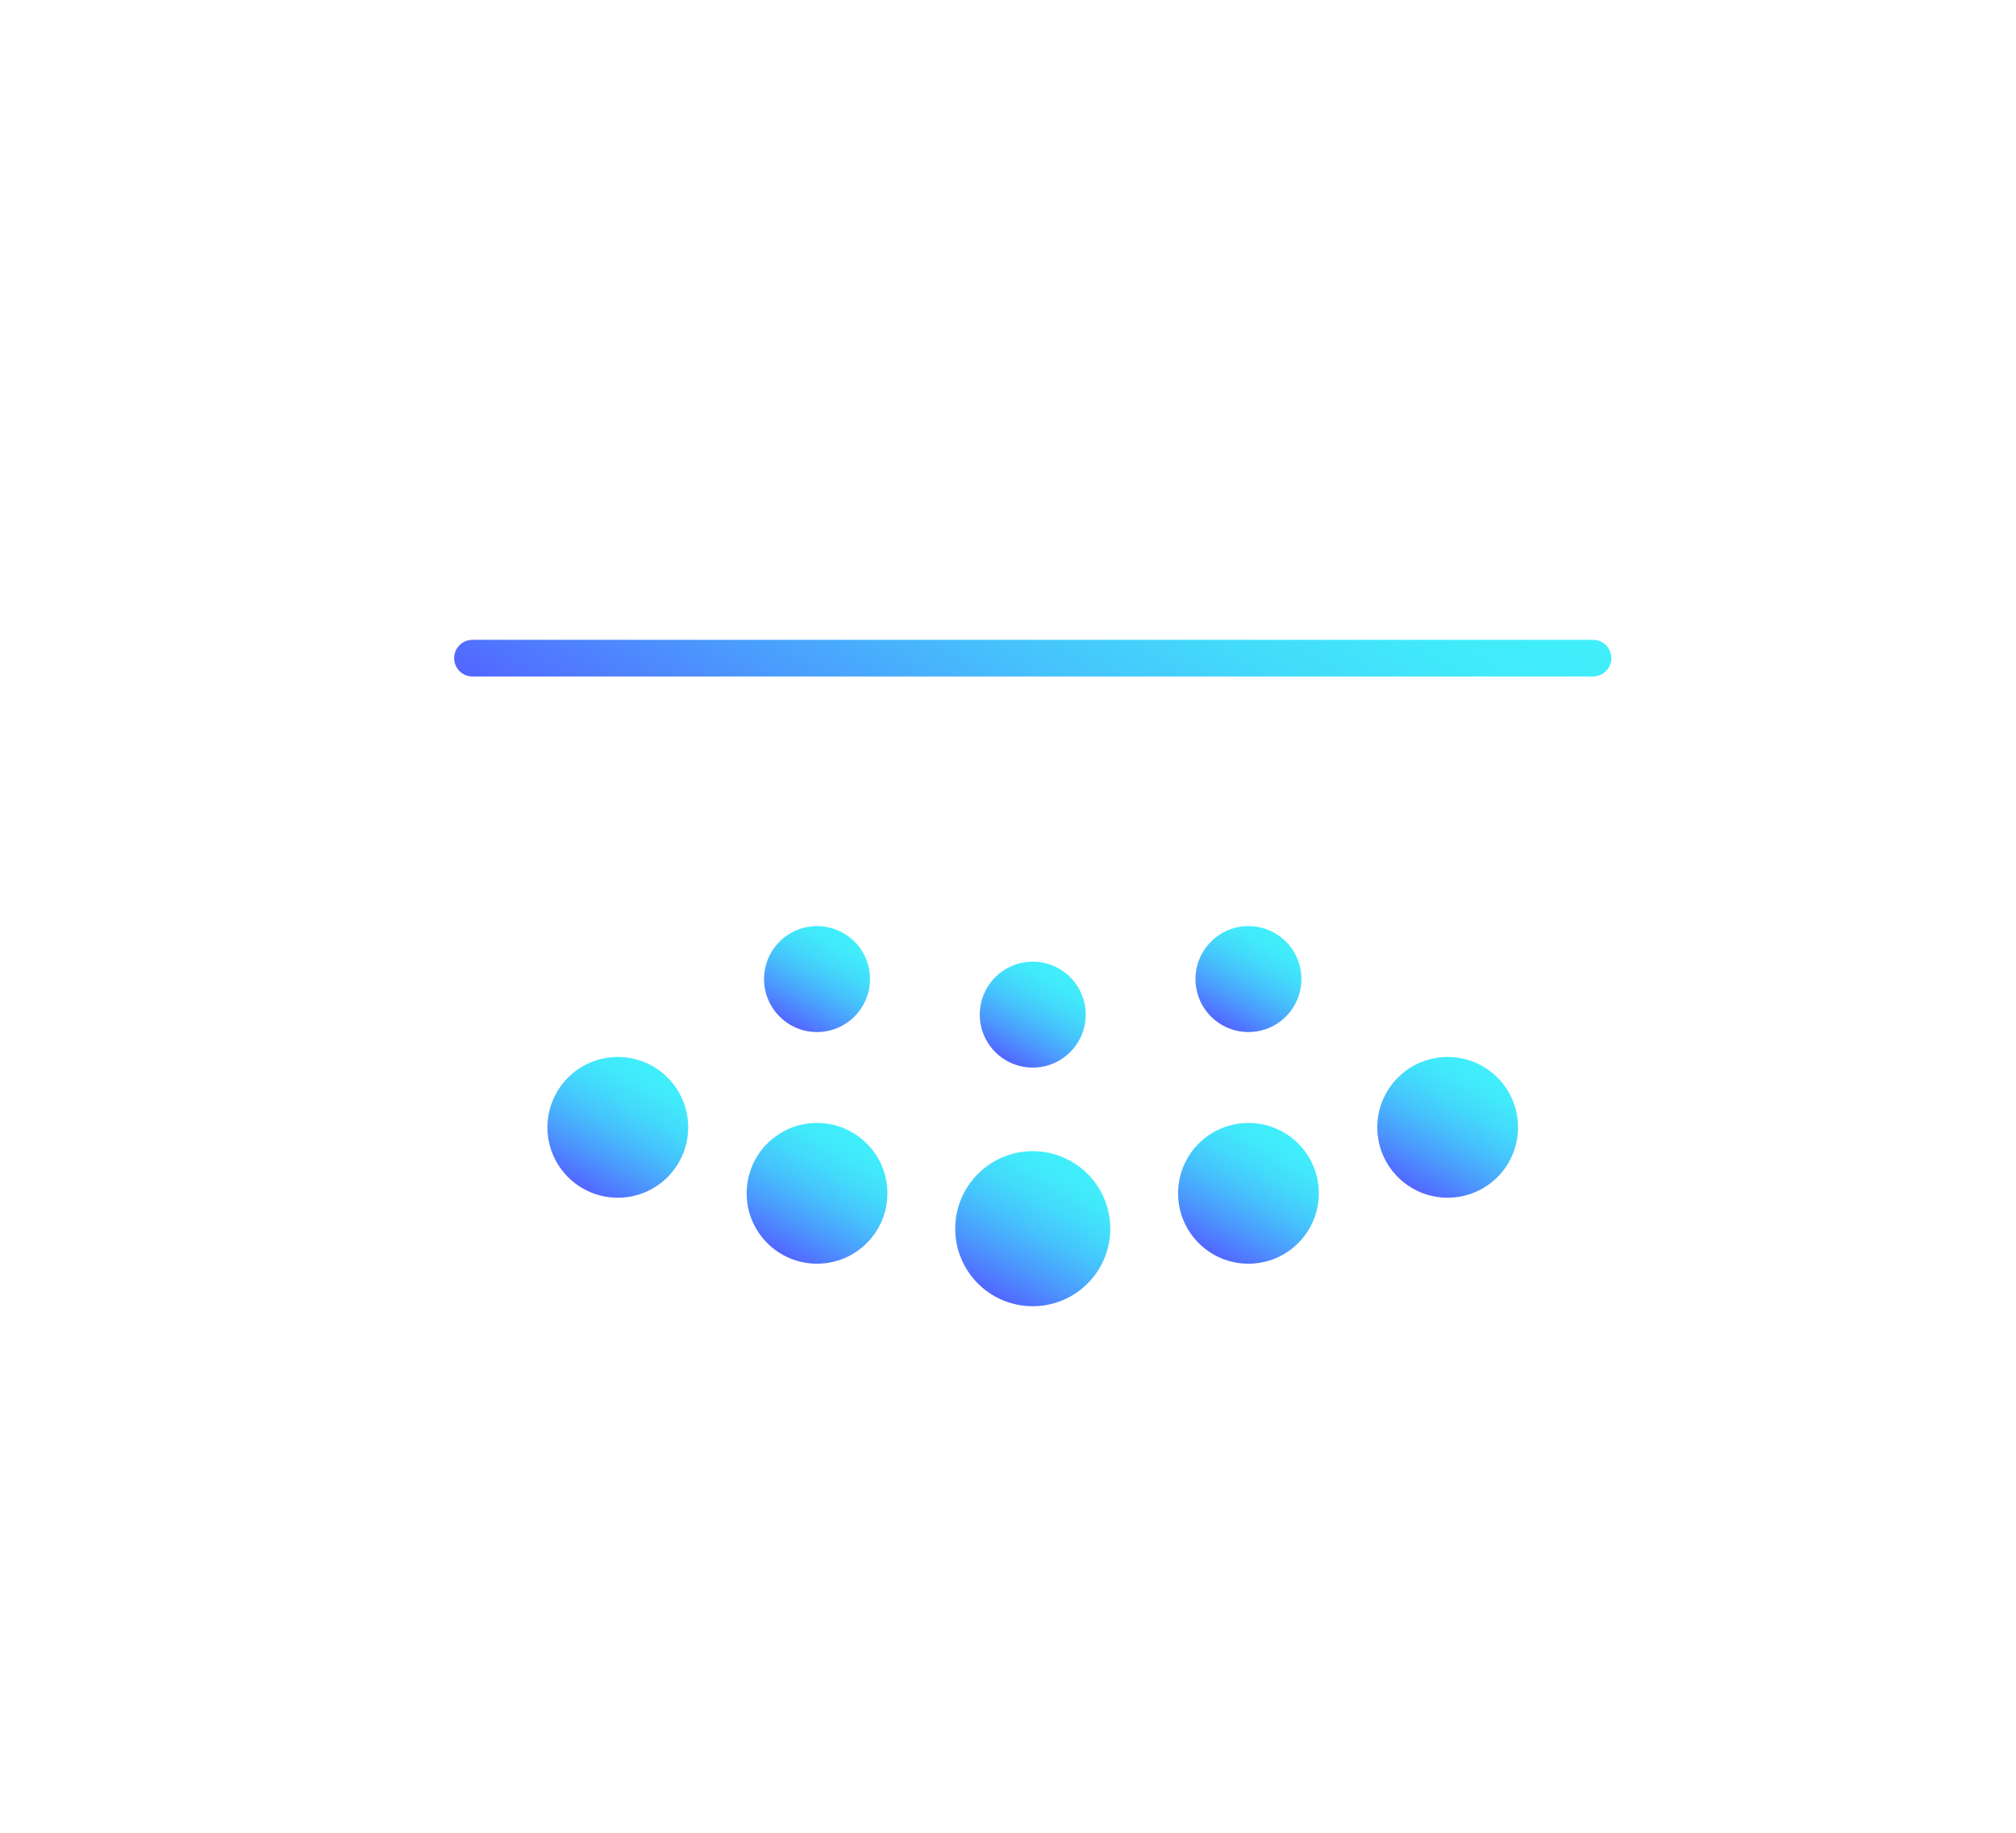
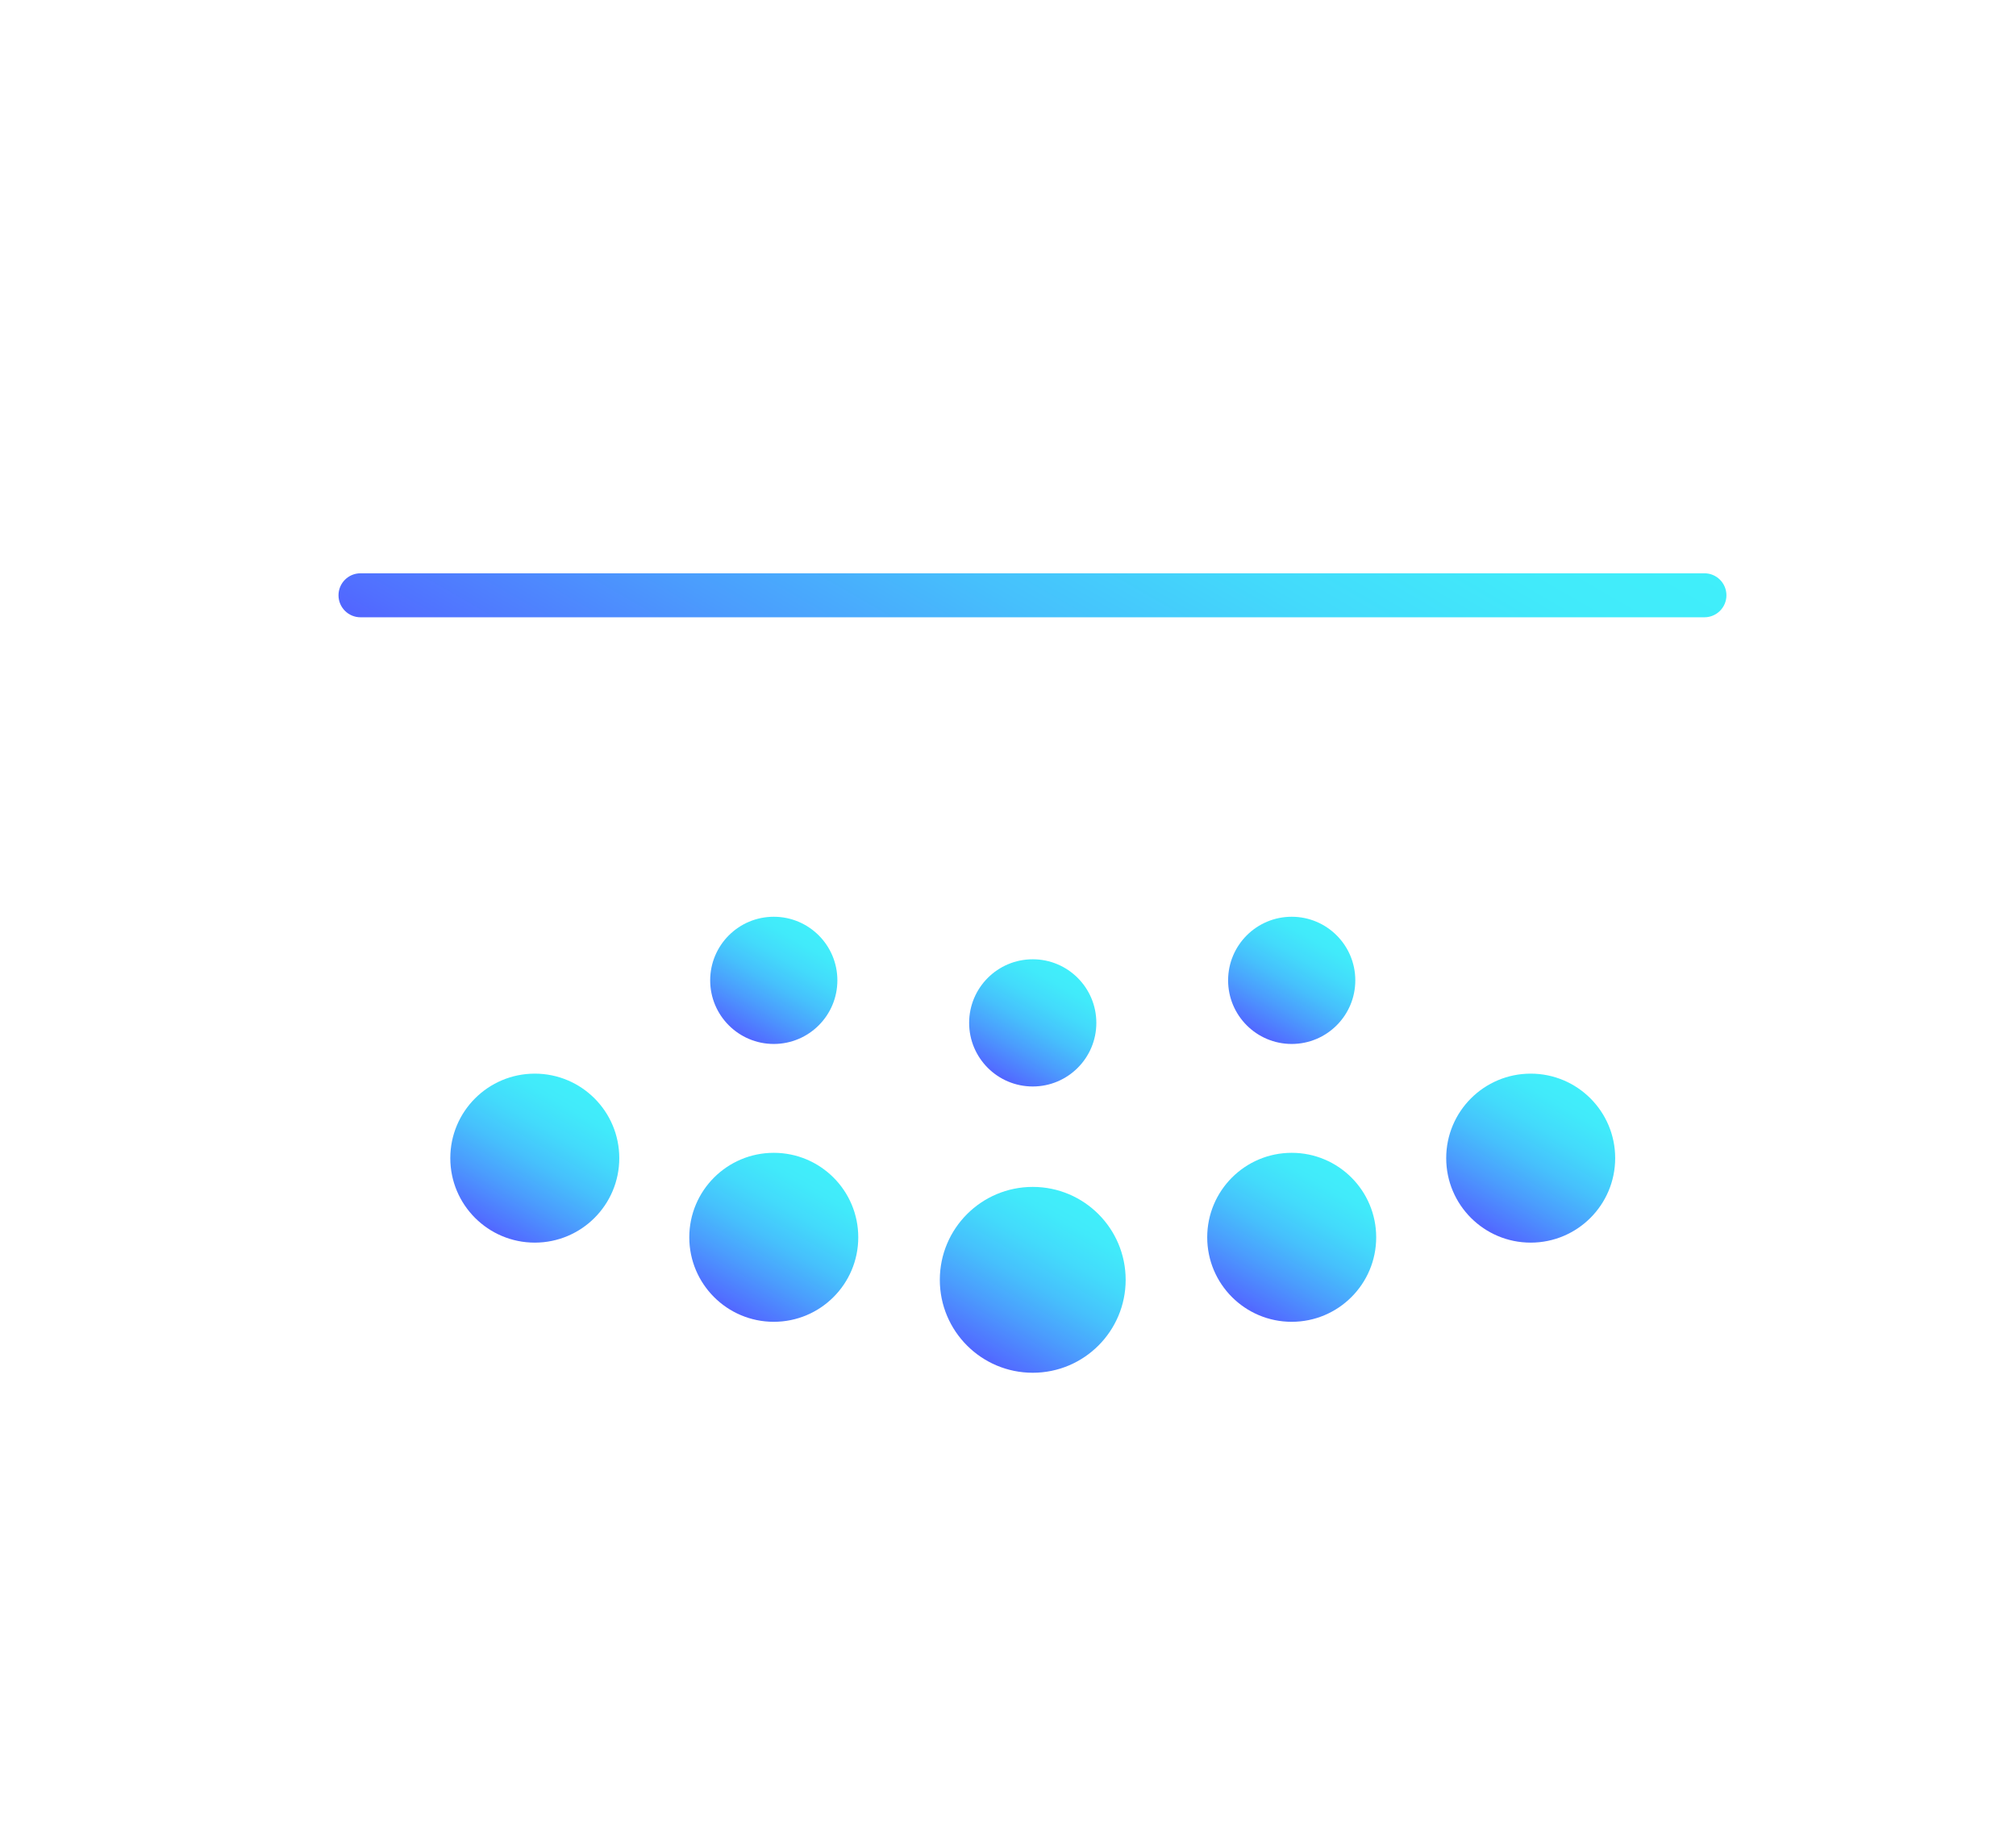
<svg xmlns="http://www.w3.org/2000/svg" xmlns:xlink="http://www.w3.org/1999/xlink" id="ICONS_-_HOVER" data-name="ICONS - HOVER" width="110" height="100" viewBox="0 0 110 100">
  <defs>
-     <linearGradient id="ARTS_GRADIENT_hover" x1="48.21" y1="50.02" x2="64.49" y2="21.81" gradientUnits="userSpaceOnUse">
+     <style>.cls-1{fill:url(#ARTS_GRADIENT_hover);}.cls-2{fill:url(#ARTS_GRADIENT_hover-2);}.cls-3{fill:url(#ARTS_GRADIENT_hover-3);}.cls-4{fill:url(#ARTS_GRADIENT_hover-4);}.cls-5{fill:url(#ARTS_GRADIENT_hover-5);}.cls-6{fill:url(#ARTS_GRADIENT_hover-6);}.cls-7{fill:url(#ARTS_GRADIENT_hover-7);}.cls-8{fill:url(#ARTS_GRADIENT_hover-8);}.cls-9{fill:url(#ARTS_GRADIENT_hover-9);}</style>
+     <linearGradient id="ARTS_GRADIENT_hover" x1="46.58" y1="49.4" x2="66.12" y2="15.55" gradientUnits="userSpaceOnUse">
      <stop offset="0" stop-color="#5265ff" />
      <stop offset="0.04" stop-color="#516fff" />
      <stop offset="0.27" stop-color="#4b9cfd" />
      <stop offset="0.48" stop-color="#46c0fc" />
      <stop offset="0.68" stop-color="#43dafb" />
      <stop offset="0.86" stop-color="#41eafa" />
      <stop offset="1" stop-color="#40effa" />
    </linearGradient>
-     <linearGradient id="ARTS_GRADIENT_hover-2" x1="54.24" y1="70.71" x2="58.46" y2="63.38" xlink:href="#ARTS_GRADIENT_hover" />
-     <linearGradient id="ARTS_GRADIENT_hover-3" x1="66.2" y1="68.44" x2="70.05" y2="61.78" xlink:href="#ARTS_GRADIENT_hover" />
-     <linearGradient id="ARTS_GRADIENT_hover-4" x1="77.07" y1="64.84" x2="80.92" y2="58.18" xlink:href="#ARTS_GRADIENT_hover" />
-     <linearGradient id="ARTS_GRADIENT_hover-5" x1="31.78" y1="64.84" x2="35.63" y2="58.18" xlink:href="#ARTS_GRADIENT_hover" />
-     <linearGradient id="ARTS_GRADIENT_hover-6" x1="42.65" y1="68.44" x2="46.5" y2="61.78" xlink:href="#ARTS_GRADIENT_hover" />
-     <linearGradient id="ARTS_GRADIENT_hover-7" x1="54.91" y1="57.86" x2="57.79" y2="52.86" xlink:href="#ARTS_GRADIENT_hover" />
-     <linearGradient id="ARTS_GRADIENT_hover-8" x1="66.68" y1="55.92" x2="69.57" y2="50.92" xlink:href="#ARTS_GRADIENT_hover" />
-     <linearGradient id="ARTS_GRADIENT_hover-9" x1="43.13" y1="55.92" x2="46.02" y2="50.92" xlink:href="#ARTS_GRADIENT_hover" />
+     <linearGradient id="ARTS_GRADIENT_hover-2" x1="53.81" y1="74.23" x2="58.89" y2="65.44" xlink:href="#ARTS_GRADIENT_hover" />
+     <linearGradient id="ARTS_GRADIENT_hover-3" x1="68.17" y1="71.51" x2="72.78" y2="63.52" xlink:href="#ARTS_GRADIENT_hover" />
+     <linearGradient id="ARTS_GRADIENT_hover-4" x1="81.22" y1="67.19" x2="85.83" y2="59.2" xlink:href="#ARTS_GRADIENT_hover" />
+     <linearGradient id="ARTS_GRADIENT_hover-5" x1="26.87" y1="67.19" x2="31.48" y2="59.2" xlink:href="#ARTS_GRADIENT_hover" />
+     <linearGradient id="ARTS_GRADIENT_hover-6" x1="39.92" y1="71.51" x2="44.53" y2="63.52" xlink:href="#ARTS_GRADIENT_hover" />
+     <linearGradient id="ARTS_GRADIENT_hover-7" x1="54.62" y1="58.81" x2="58.08" y2="52.81" xlink:href="#ARTS_GRADIENT_hover" />
+     <linearGradient id="ARTS_GRADIENT_hover-8" x1="68.74" y1="56.49" x2="72.21" y2="50.49" xlink:href="#ARTS_GRADIENT_hover" />
+     <linearGradient id="ARTS_GRADIENT_hover-9" x1="40.49" y1="56.49" x2="43.95" y2="50.49" xlink:href="#ARTS_GRADIENT_hover" />
  </defs>
-   <path d="M86.92,34.91H25.78a1,1,0,0,0,0,2H86.92a1,1,0,0,0,0-2Z" fill="url(#ARTS_GRADIENT_hover)" />
-   <circle cx="56.35" cy="67.04" r="4.23" fill="url(#ARTS_GRADIENT_hover-2)" />
-   <circle cx="68.12" cy="65.11" r="3.84" fill="url(#ARTS_GRADIENT_hover-3)" />
-   <circle cx="78.99" cy="61.51" r="3.84" fill="url(#ARTS_GRADIENT_hover-4)" />
-   <circle cx="33.71" cy="61.51" r="3.84" fill="url(#ARTS_GRADIENT_hover-5)" />
-   <circle cx="44.58" cy="65.11" r="3.84" fill="url(#ARTS_GRADIENT_hover-6)" />
-   <circle cx="56.35" cy="55.36" r="2.89" fill="url(#ARTS_GRADIENT_hover-7)" />
-   <circle cx="68.12" cy="53.42" r="2.89" fill="url(#ARTS_GRADIENT_hover-8)" />
-   <circle cx="44.58" cy="53.42" r="2.89" fill="url(#ARTS_GRADIENT_hover-9)" />
+   <path class="cls-1" d="M93,31.28H19.67a1.2,1.2,0,1,0,0,2.4H93a1.2,1.2,0,1,0,0-2.4Z" />
+   <circle class="cls-2" cx="56.35" cy="69.83" r="5.07" />
+   <circle class="cls-3" cx="70.48" cy="67.51" r="4.61" />
+   <circle class="cls-4" cx="83.52" cy="63.19" r="4.61" />
+   <circle class="cls-5" cx="29.18" cy="63.19" r="4.61" />
+   <circle class="cls-6" cx="42.22" cy="67.51" r="4.61" />
+   <circle class="cls-7" cx="56.35" cy="55.81" r="3.47" />
+   <circle class="cls-8" cx="70.48" cy="53.49" r="3.47" />
+   <circle class="cls-9" cx="42.22" cy="53.49" r="3.47" />
</svg>
